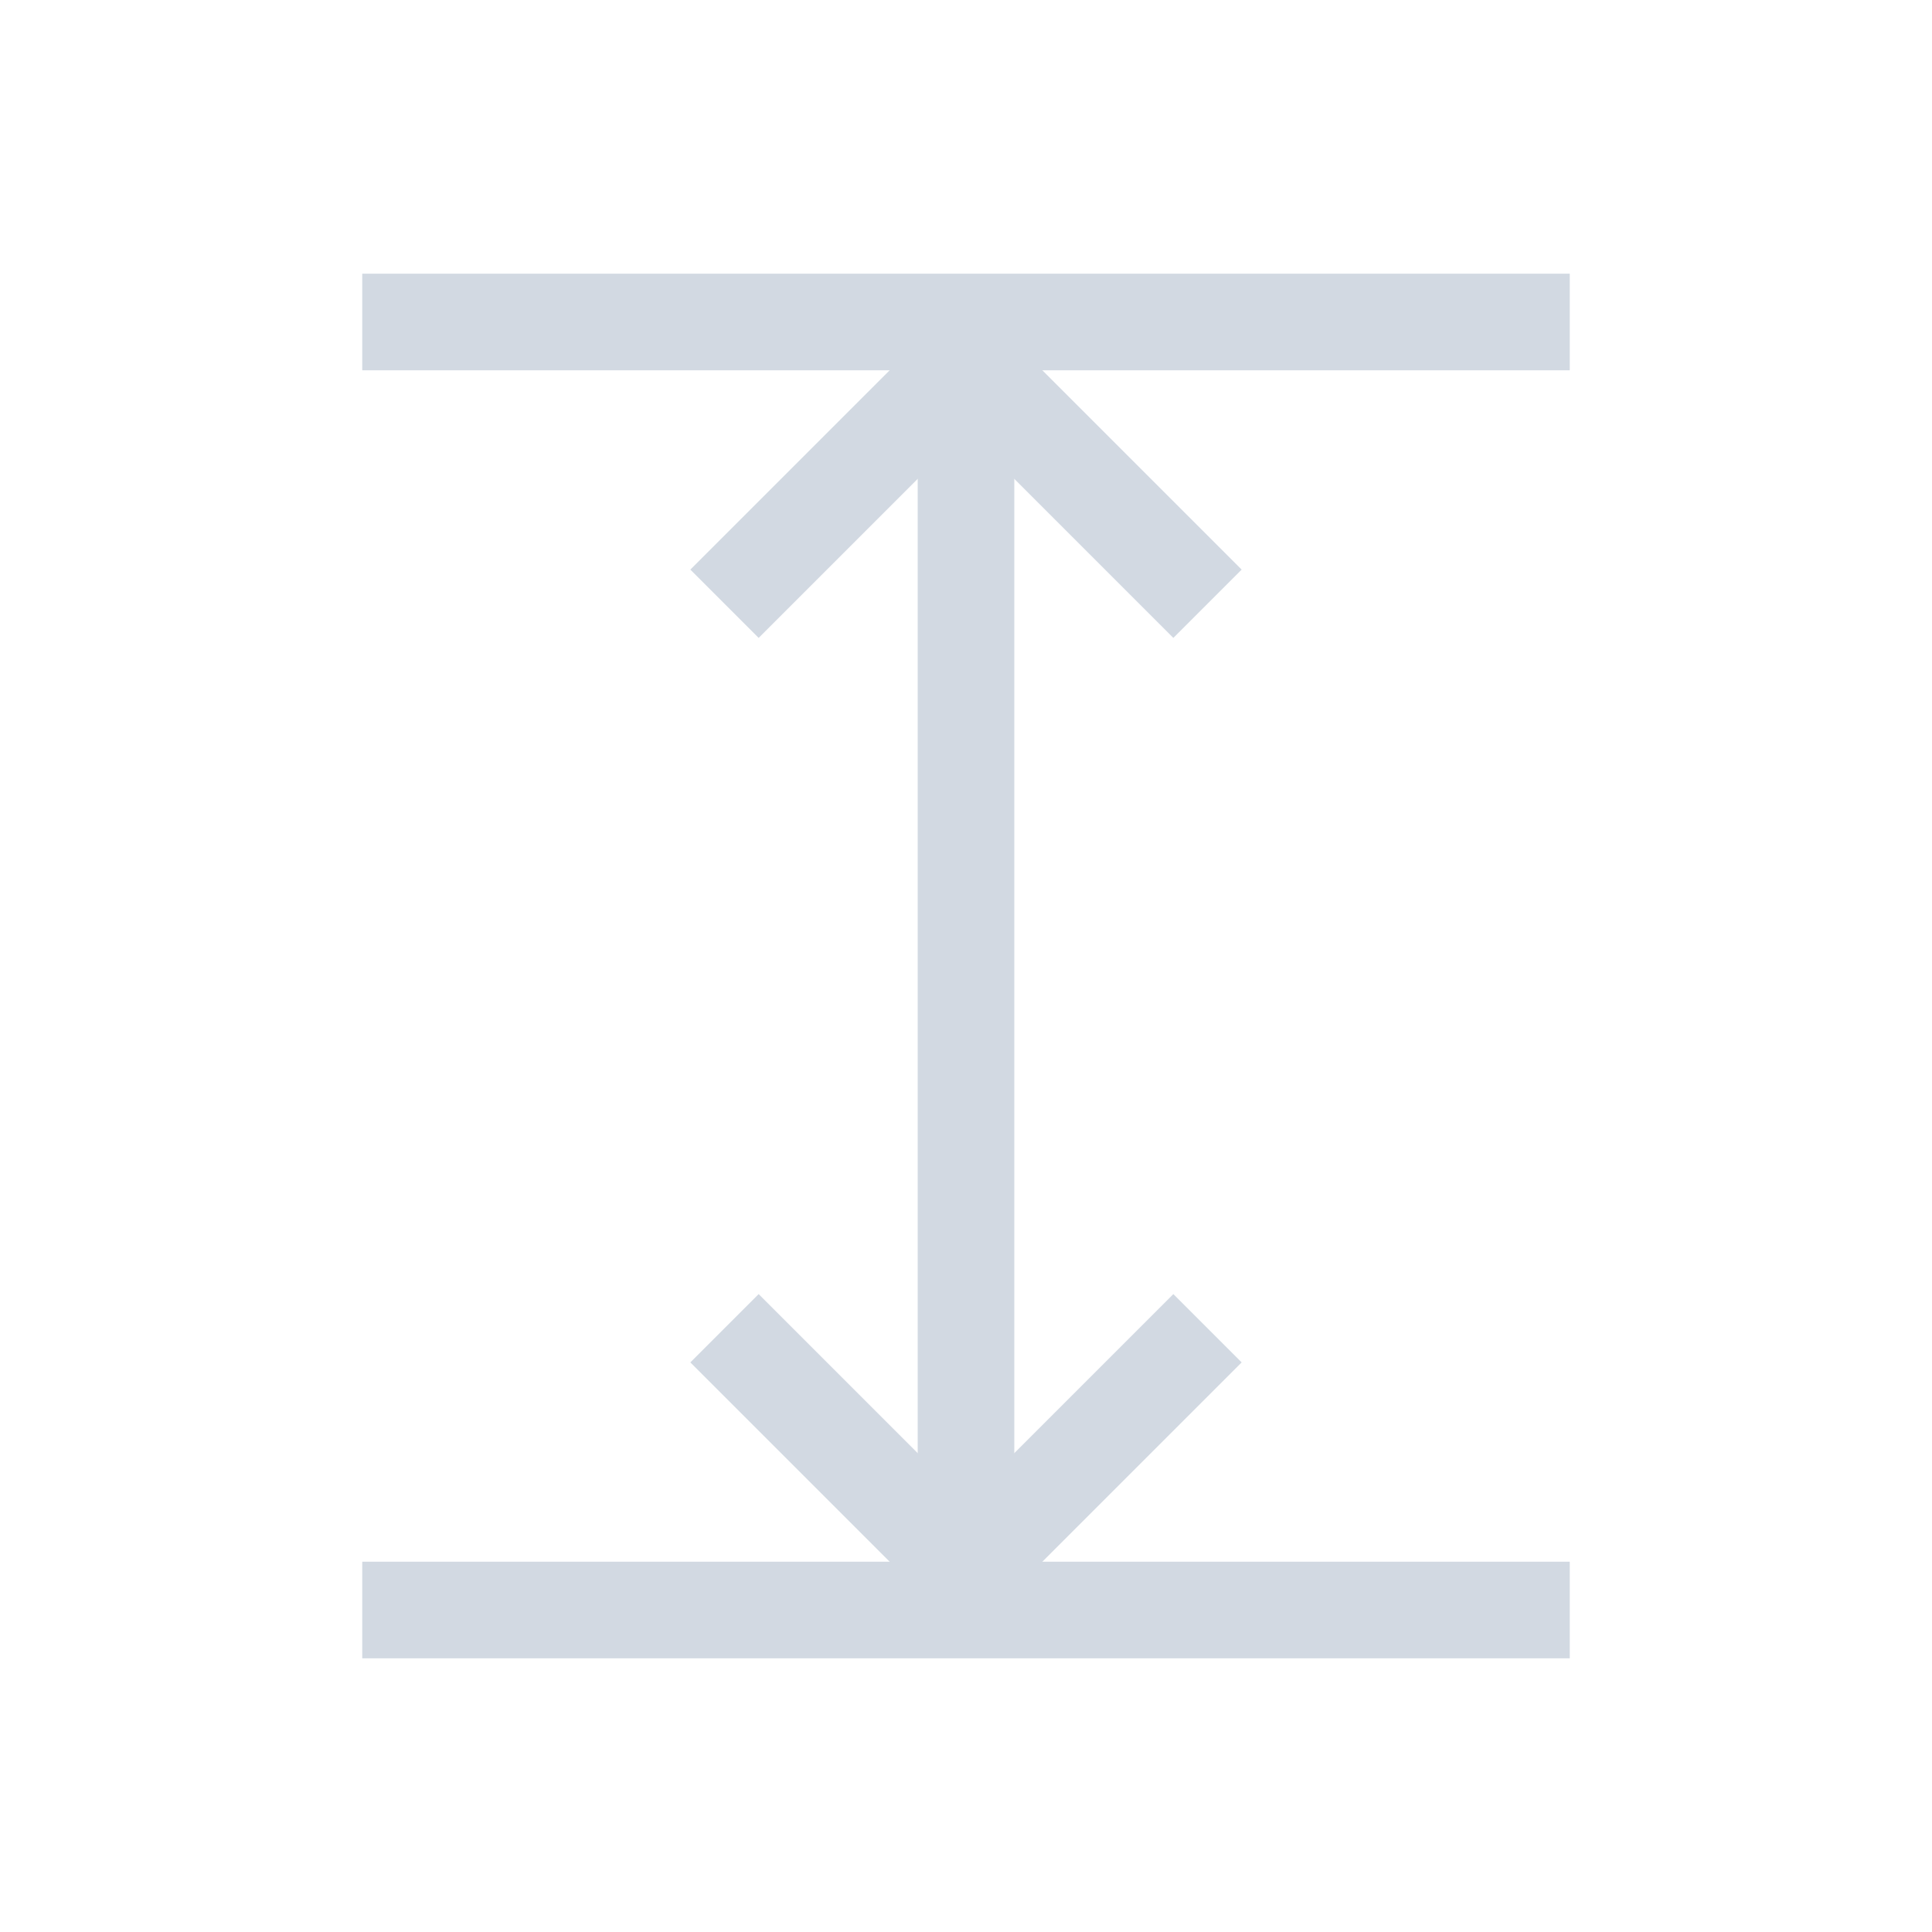
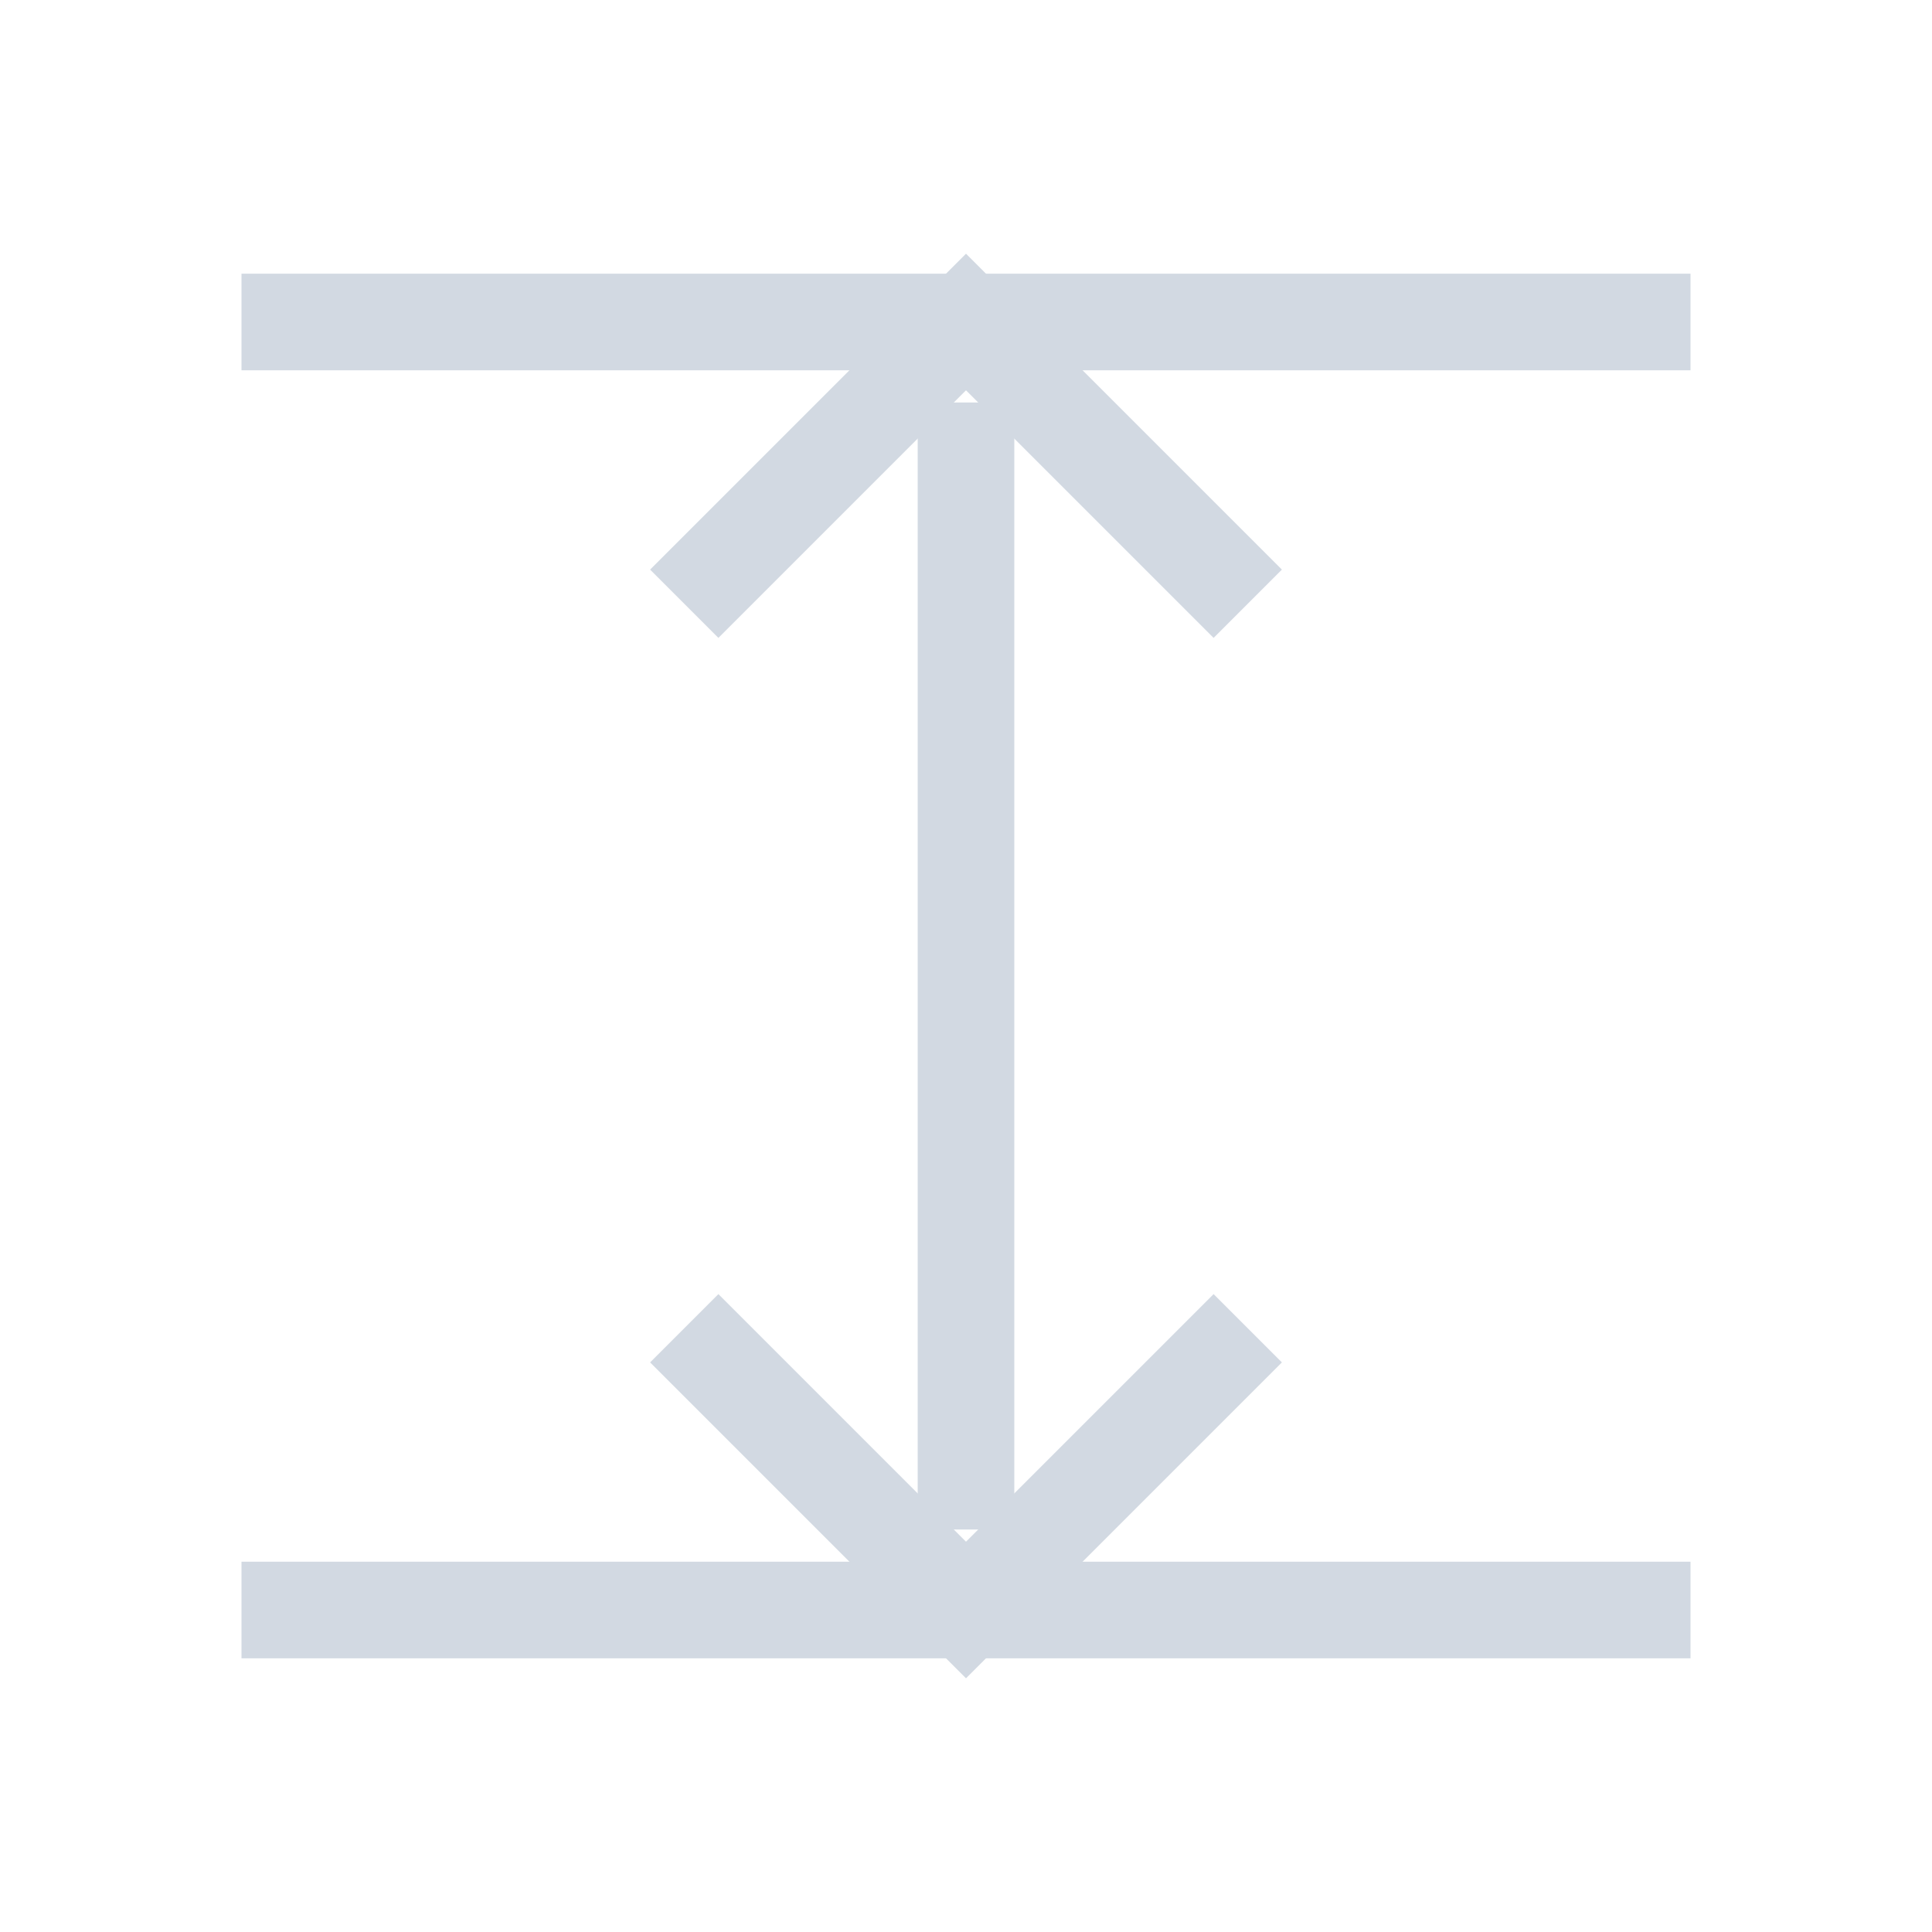
<svg xmlns="http://www.w3.org/2000/svg" viewBox="0 0 48 48">
  <g fill="none" stroke="#d2d9e2" stroke-width="2.4" stroke-linecap="butt" stroke-linejoin="miter">
-     <path d="M9 8h30M9 40h30M24 10v28" />
-     <path d="m18 15 6-6 6 6M18 33l6 6 6-6" />
+     <path d="M6 8h36M6 40h36M24 10v28" />
+     <path d="m17 15 7-7 7 7M17 33l7 7 7-7" />
  </g>
</svg>
